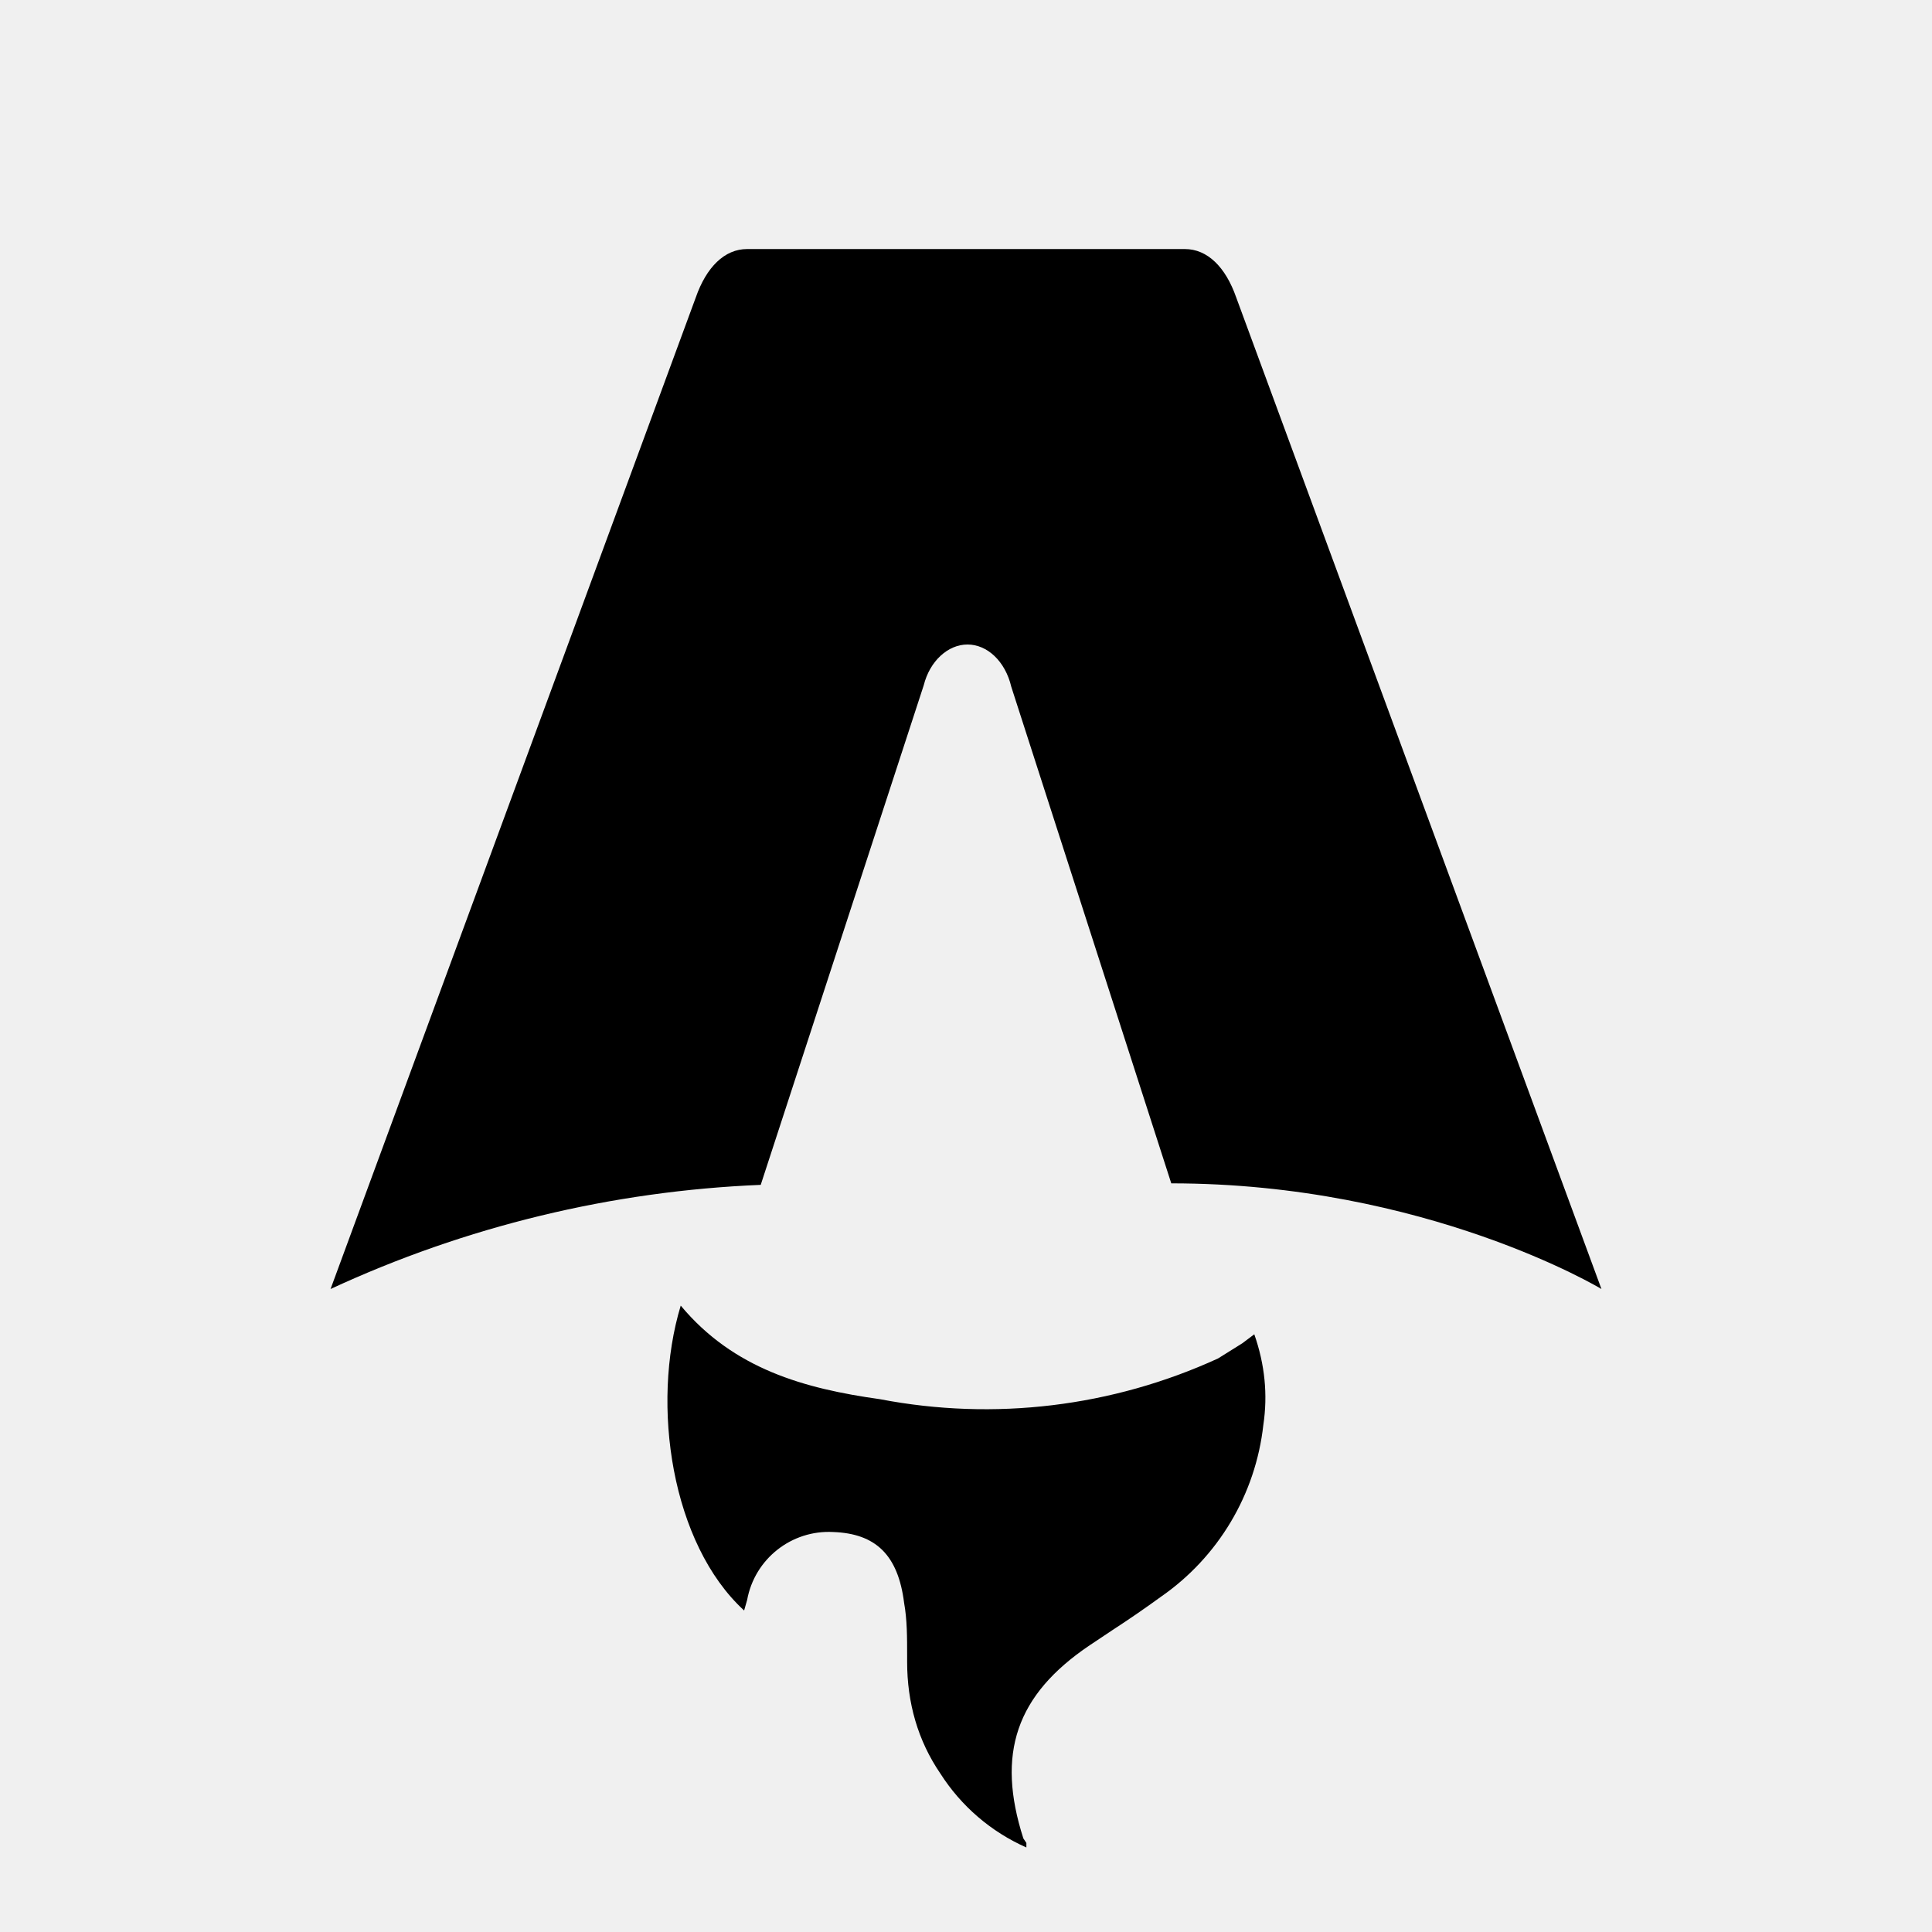
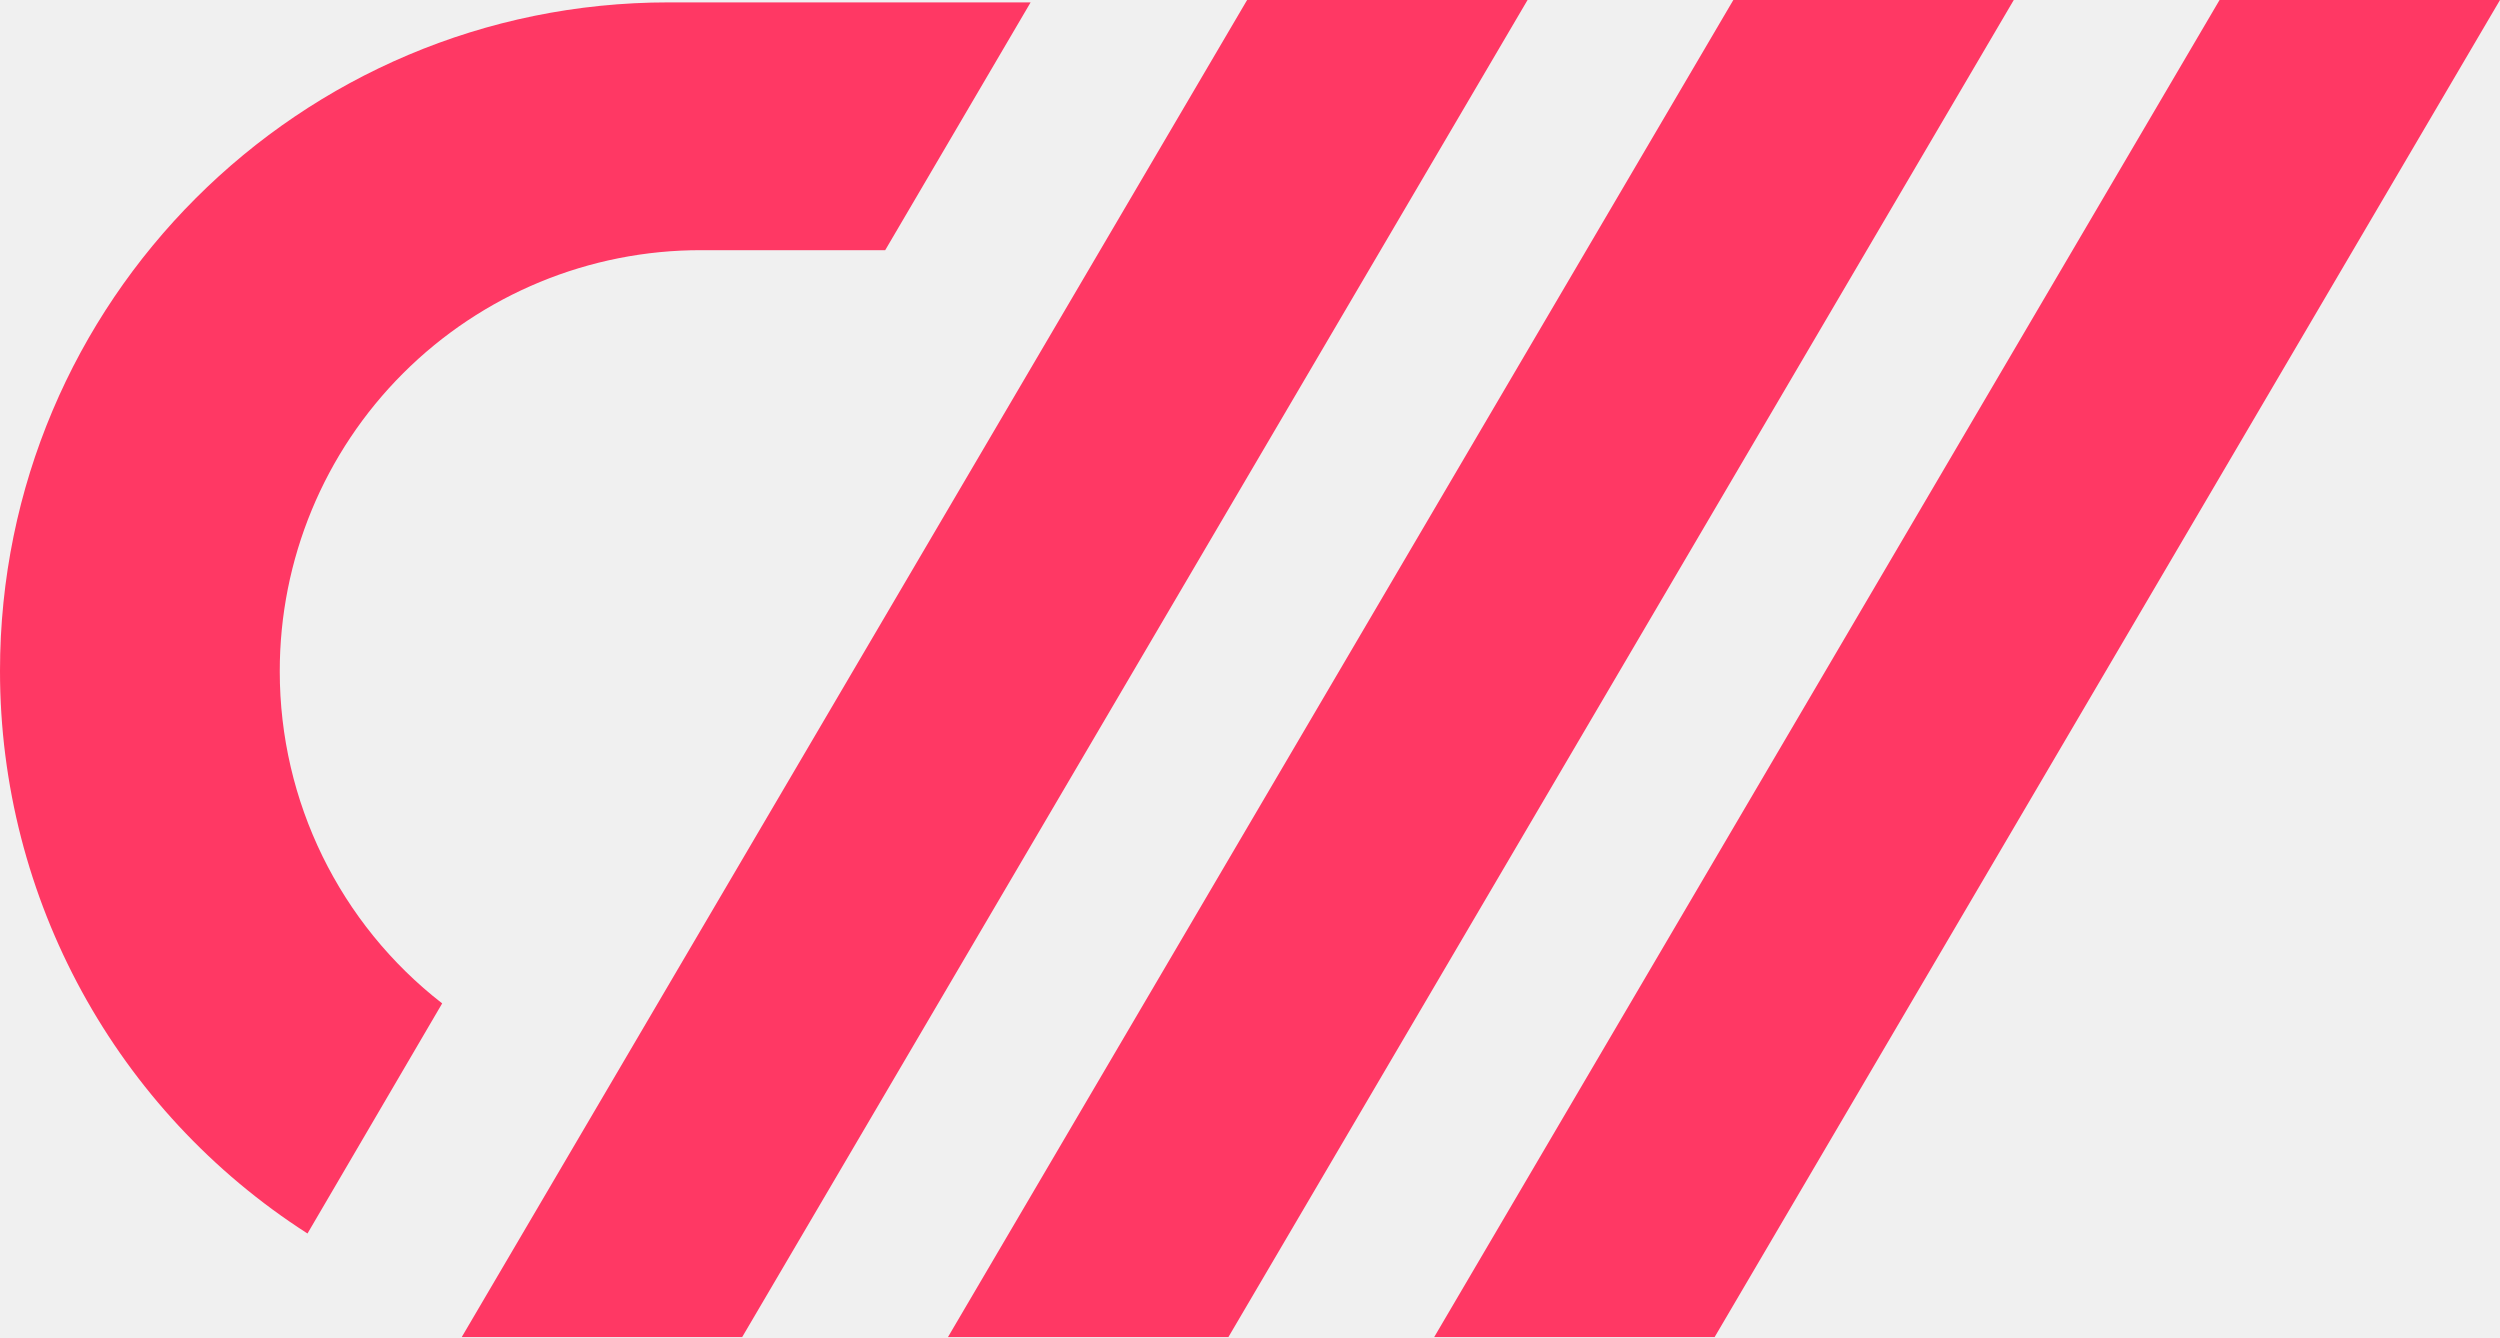
- <svg xmlns="http://www.w3.org/2000/svg" fill="none" viewBox="0 0 128 128">
-   <path d="M50.4 78.5a75.1 75.1 0 0 0-28.5 6.9l24.2-65.7c.7-2 1.9-3.2 3.4-3.2h29c1.5 0 2.7 1.2 3.4 3.2l24.2 65.7s-11.6-7-28.5-7L67 45.5c-.4-1.7-1.6-2.8-2.9-2.8-1.3 0-2.5 1.1-2.9 2.7L50.4 78.5Zm-1.1 28.2Zm-4.2-20.2c-2 6.6-.6 15.8 4.2 20.2a17.5 17.5 0 0 1 .2-.7 5.5 5.5 0 0 1 5.7-4.5c2.8.1 4.3 1.5 4.7 4.7.2 1.1.2 2.3.2 3.5v.4c0 2.7.7 5.2 2.2 7.4a13 13 0 0 0 5.7 4.9v-.3l-.2-.3c-1.8-5.6-.5-9.5 4.4-12.8l1.5-1a73 73 0 0 0 3.2-2.2 16 16 0 0 0 6.8-11.4c.3-2 .1-4-.6-6l-.8.6-1.6 1a37 37 0 0 1-22.4 2.7c-5-.7-9.7-2-13.2-6.2Z" />
-   <style>
-         path { fill: #000; }
-         @media (prefers-color-scheme: dark) {
-             path { fill: #FFF; }
-         }
-     </style>
+ <svg xmlns="http://www.w3.org/2000/svg" id="Capa_1" data-name="Capa 1" viewBox="0 0 147 78.62">
+   <defs>
+     <style>.cls-1{fill:#ff3864;}</style>
+   </defs>
+   <polygon class="cls-1" points="43.64 78.62 27.15 78.62 73.33 0 89.82 0 43.64 78.62" />
+   <polygon class="cls-1" points="72.23 78.62 55.74 78.62 101.92 0 118.41 0 72.23 78.62" />
+   <polygon class="cls-1" points="100.82 78.62 84.33 78.62 130.51 0 147 0 100.82 78.62" />
+   <path class="cls-1" d="M26,59a24.7,24.7,0,0,1-9.55-19.52h0A24.74,24.74,0,0,1,41.24,14.71H52.05L60.6.14H39.31A39.31,39.31,0,0,0,0,39.45H0A39.29,39.29,0,0,0,18.08,72.53Z" />
</svg>
